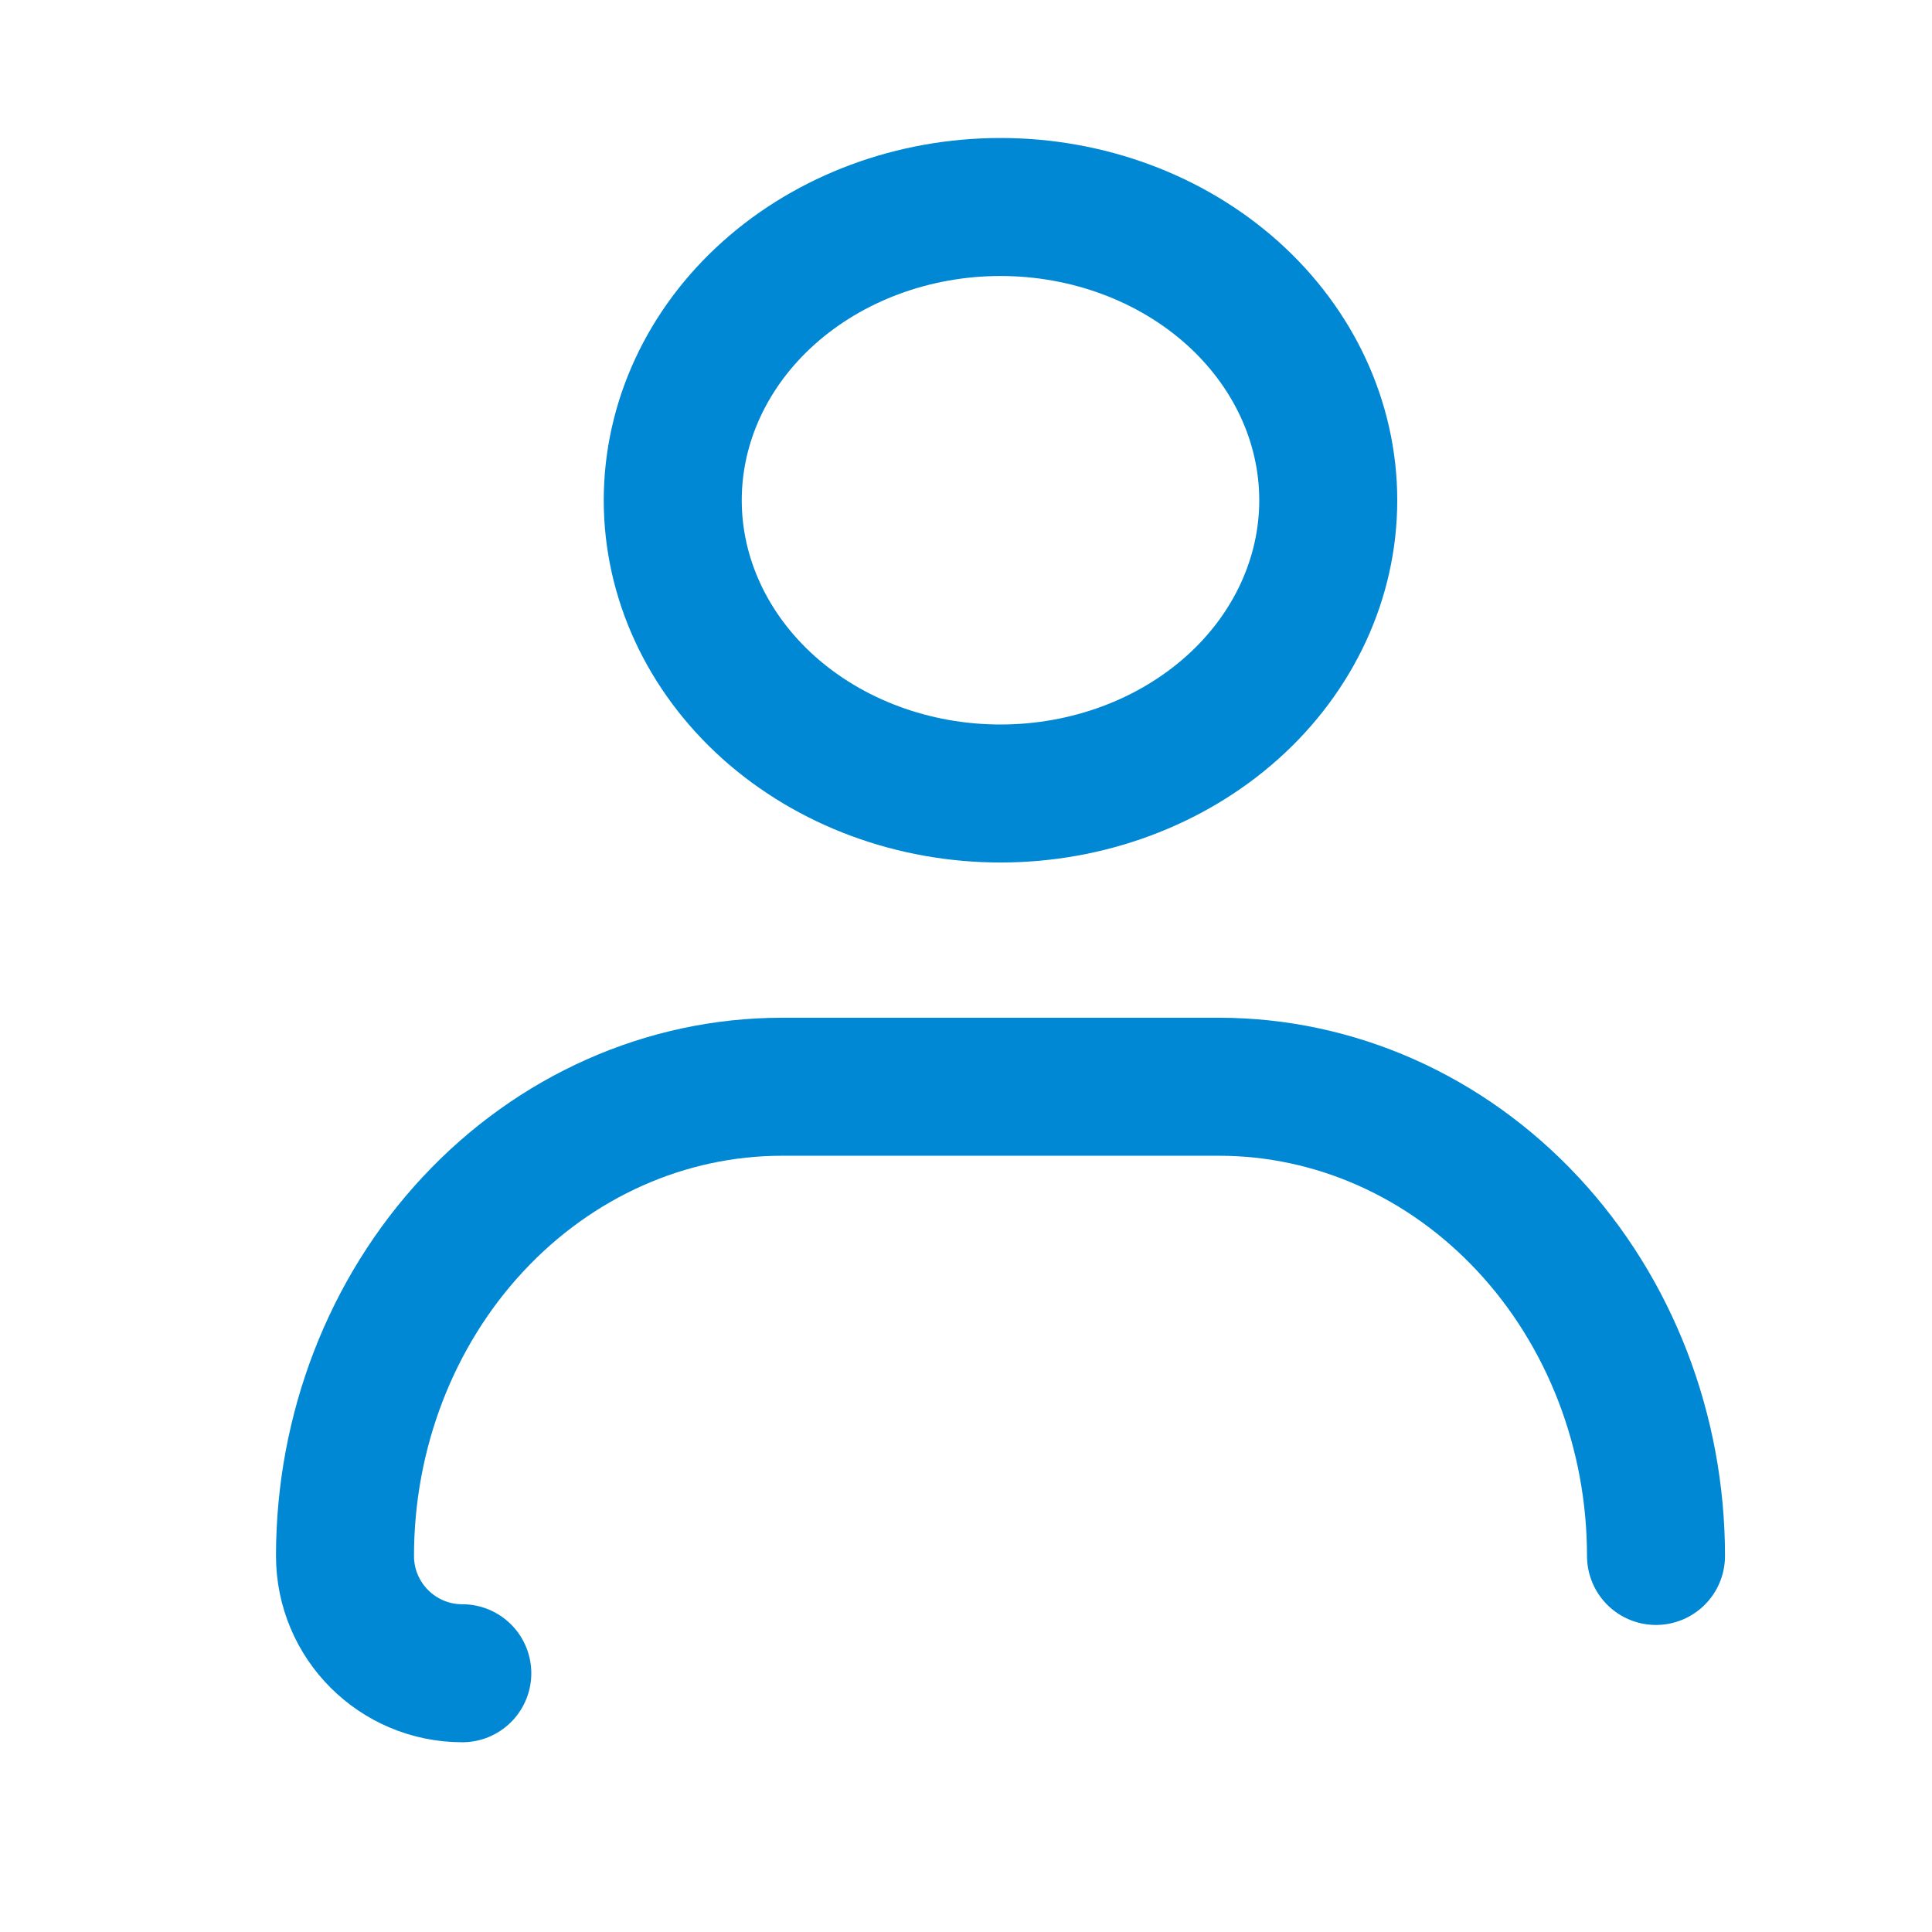
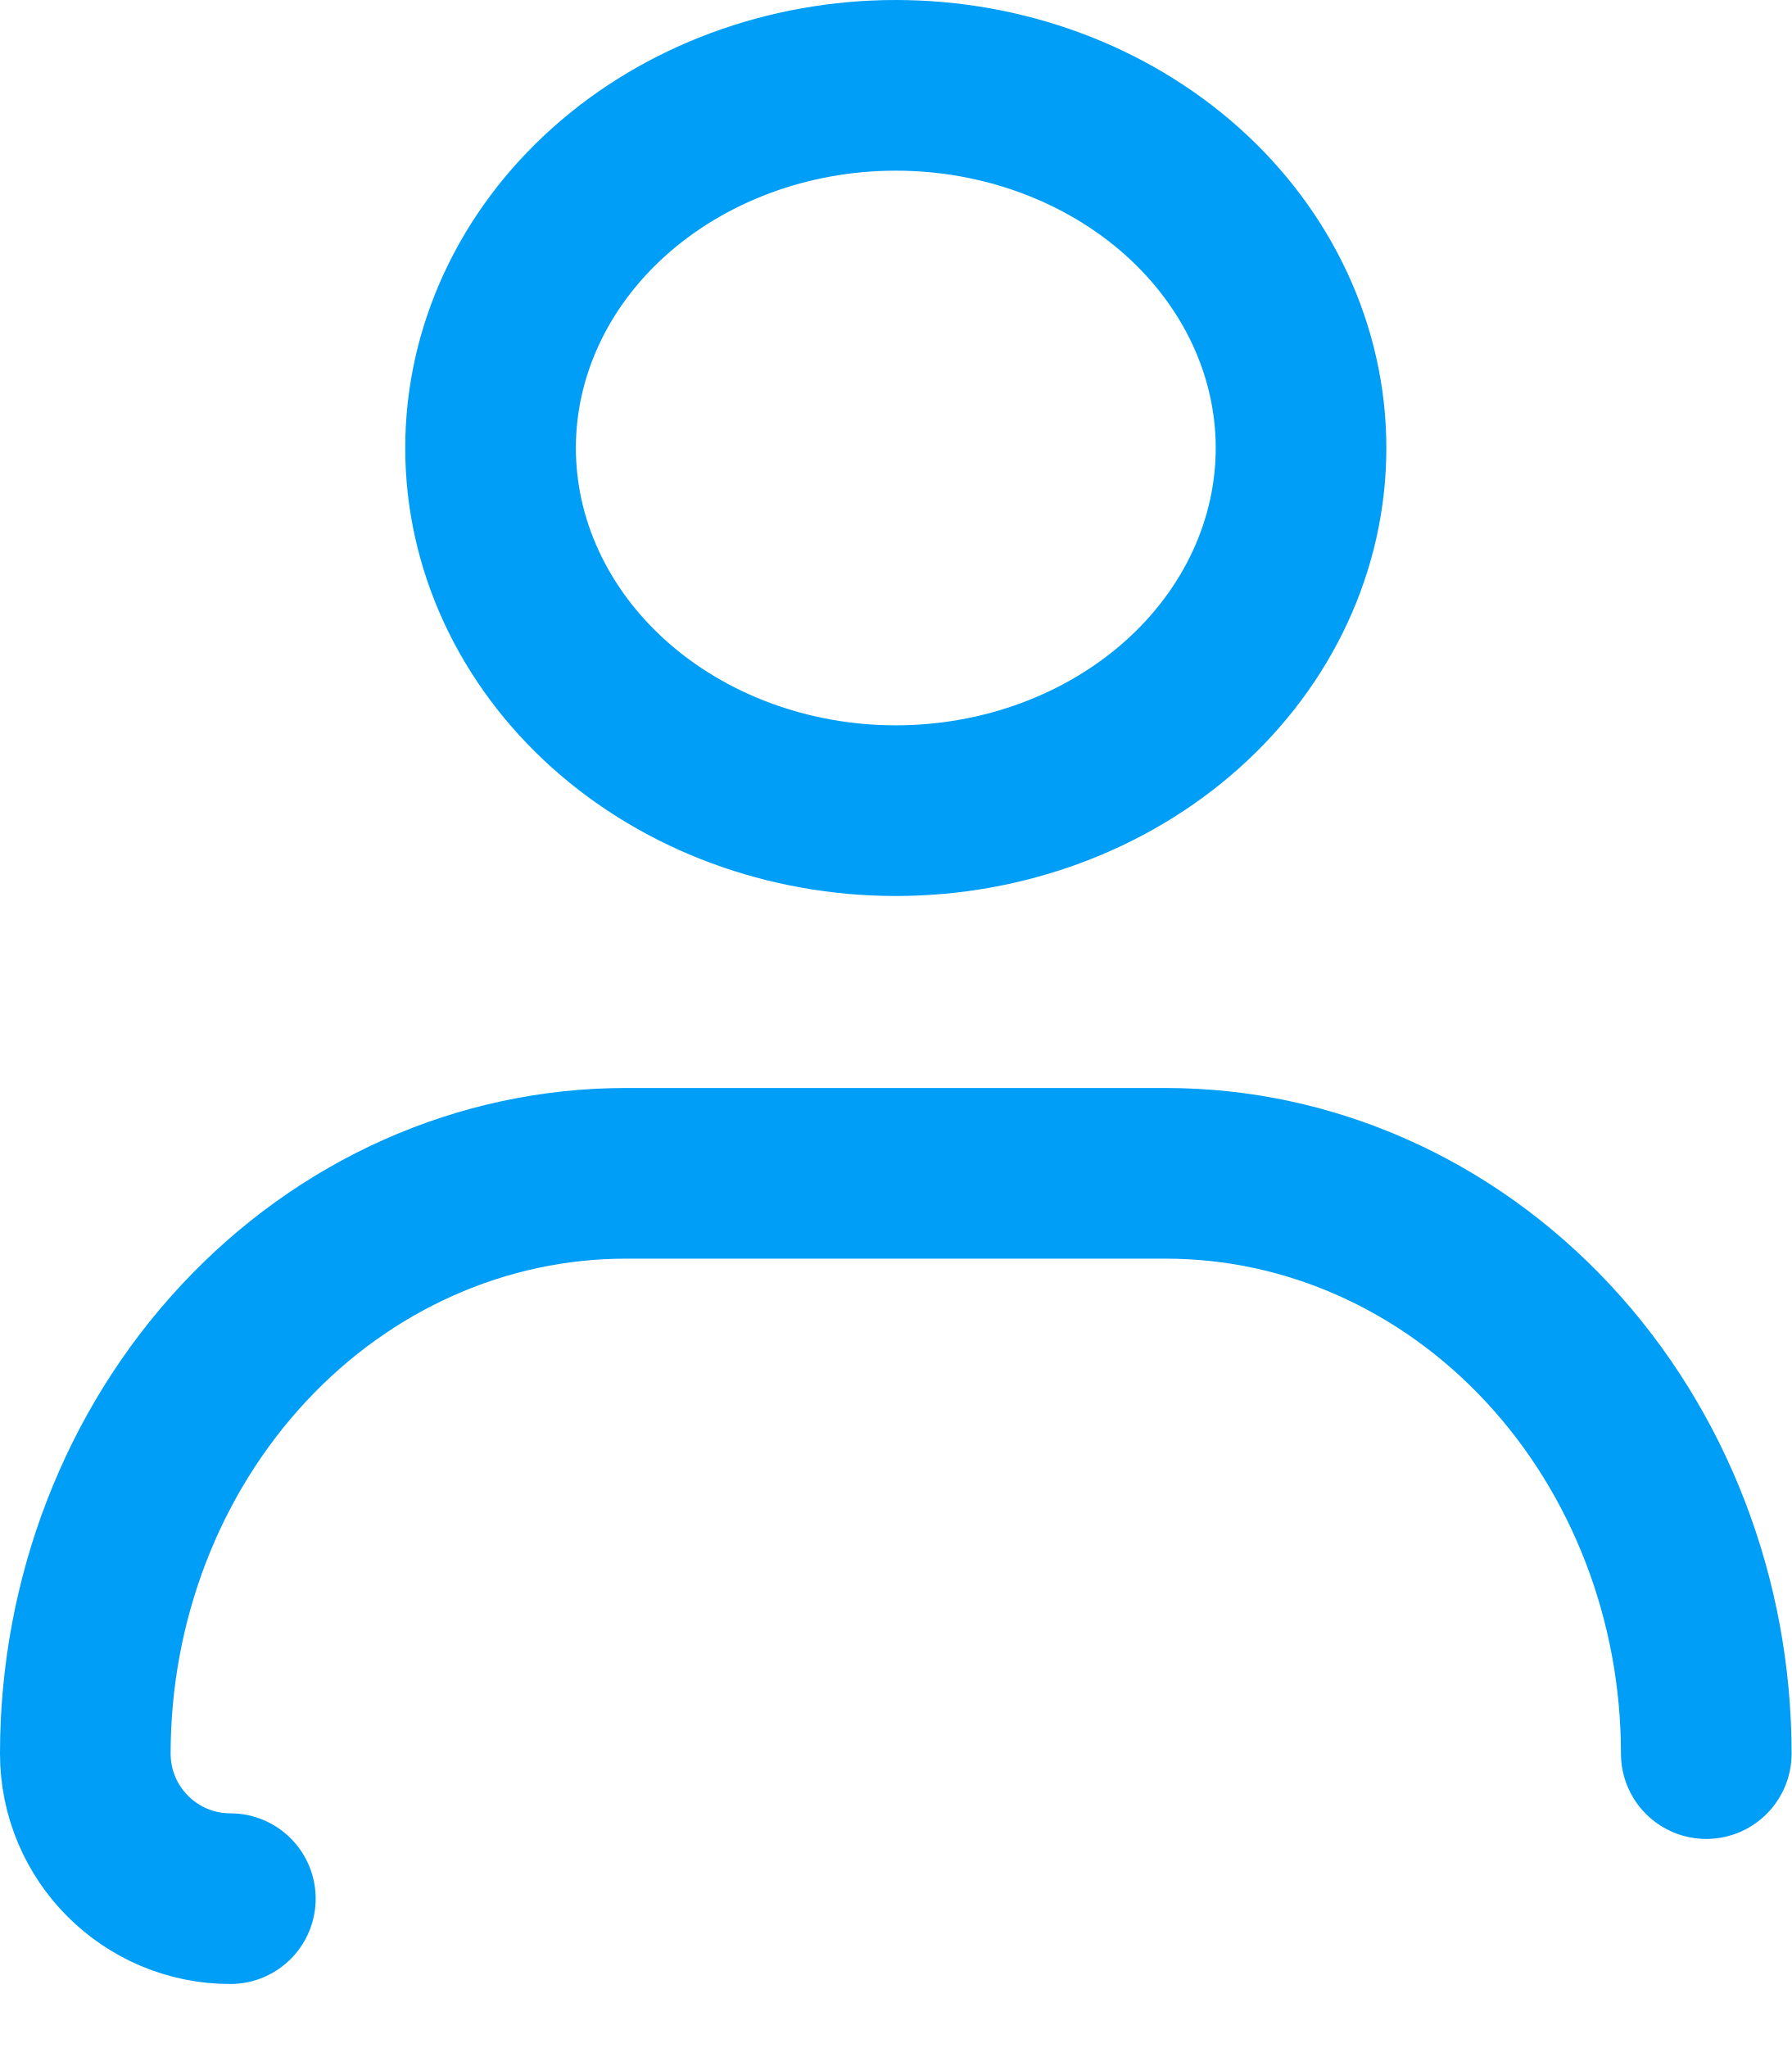
- <svg xmlns="http://www.w3.org/2000/svg" width="28" height="28" fill="none">
-   <path d="M14.5 11.5c-1.26 0-2.468-.448-3.359-1.245-.89-.797-1.391-1.878-1.391-3.005s.5-2.208 1.391-3.005C12.032 3.448 13.241 3 14.5 3c1.26 0 2.468.448 3.359 1.245.89.797 1.391 1.878 1.391 3.005s-.5 2.208-1.391 3.005c-.891.797-2.1 1.245-3.359 1.245zM6.7 24.25a1.7 1.7 0 01-1.7-1.7v0c0-1.803.667-3.533 1.855-4.808 1.188-1.276 2.799-1.992 4.478-1.992h6.334c1.68 0 3.29.716 4.478 1.992C23.333 19.017 24 20.747 24 22.55v0" stroke="#0088D4" stroke-width="2" stroke-linecap="round" />
+ <svg xmlns="http://www.w3.org/2000/svg" width="21" height="24" fill="none">
+   <path d="M10.5 9.5c-1.26 0-2.468-.448-3.359-1.245-.89-.797-1.391-1.878-1.391-3.005s.5-2.208 1.391-3.005C8.032 1.448 9.241 1 10.5 1c1.26 0 2.468.448 3.359 1.245.89.797 1.391 1.878 1.391 3.005s-.5 2.208-1.391 3.005c-.891.797-2.1 1.245-3.359 1.245zM2.7 22.25a1.7 1.7 0 01-1.7-1.7v0c0-1.803.667-3.533 1.855-4.808 1.188-1.276 2.799-1.992 4.478-1.992h6.334c1.68 0 3.29.716 4.478 1.992C19.333 17.017 20 18.747 20 20.55v0" stroke="#009EF7" stroke-width="2" stroke-linecap="round" />
</svg>
